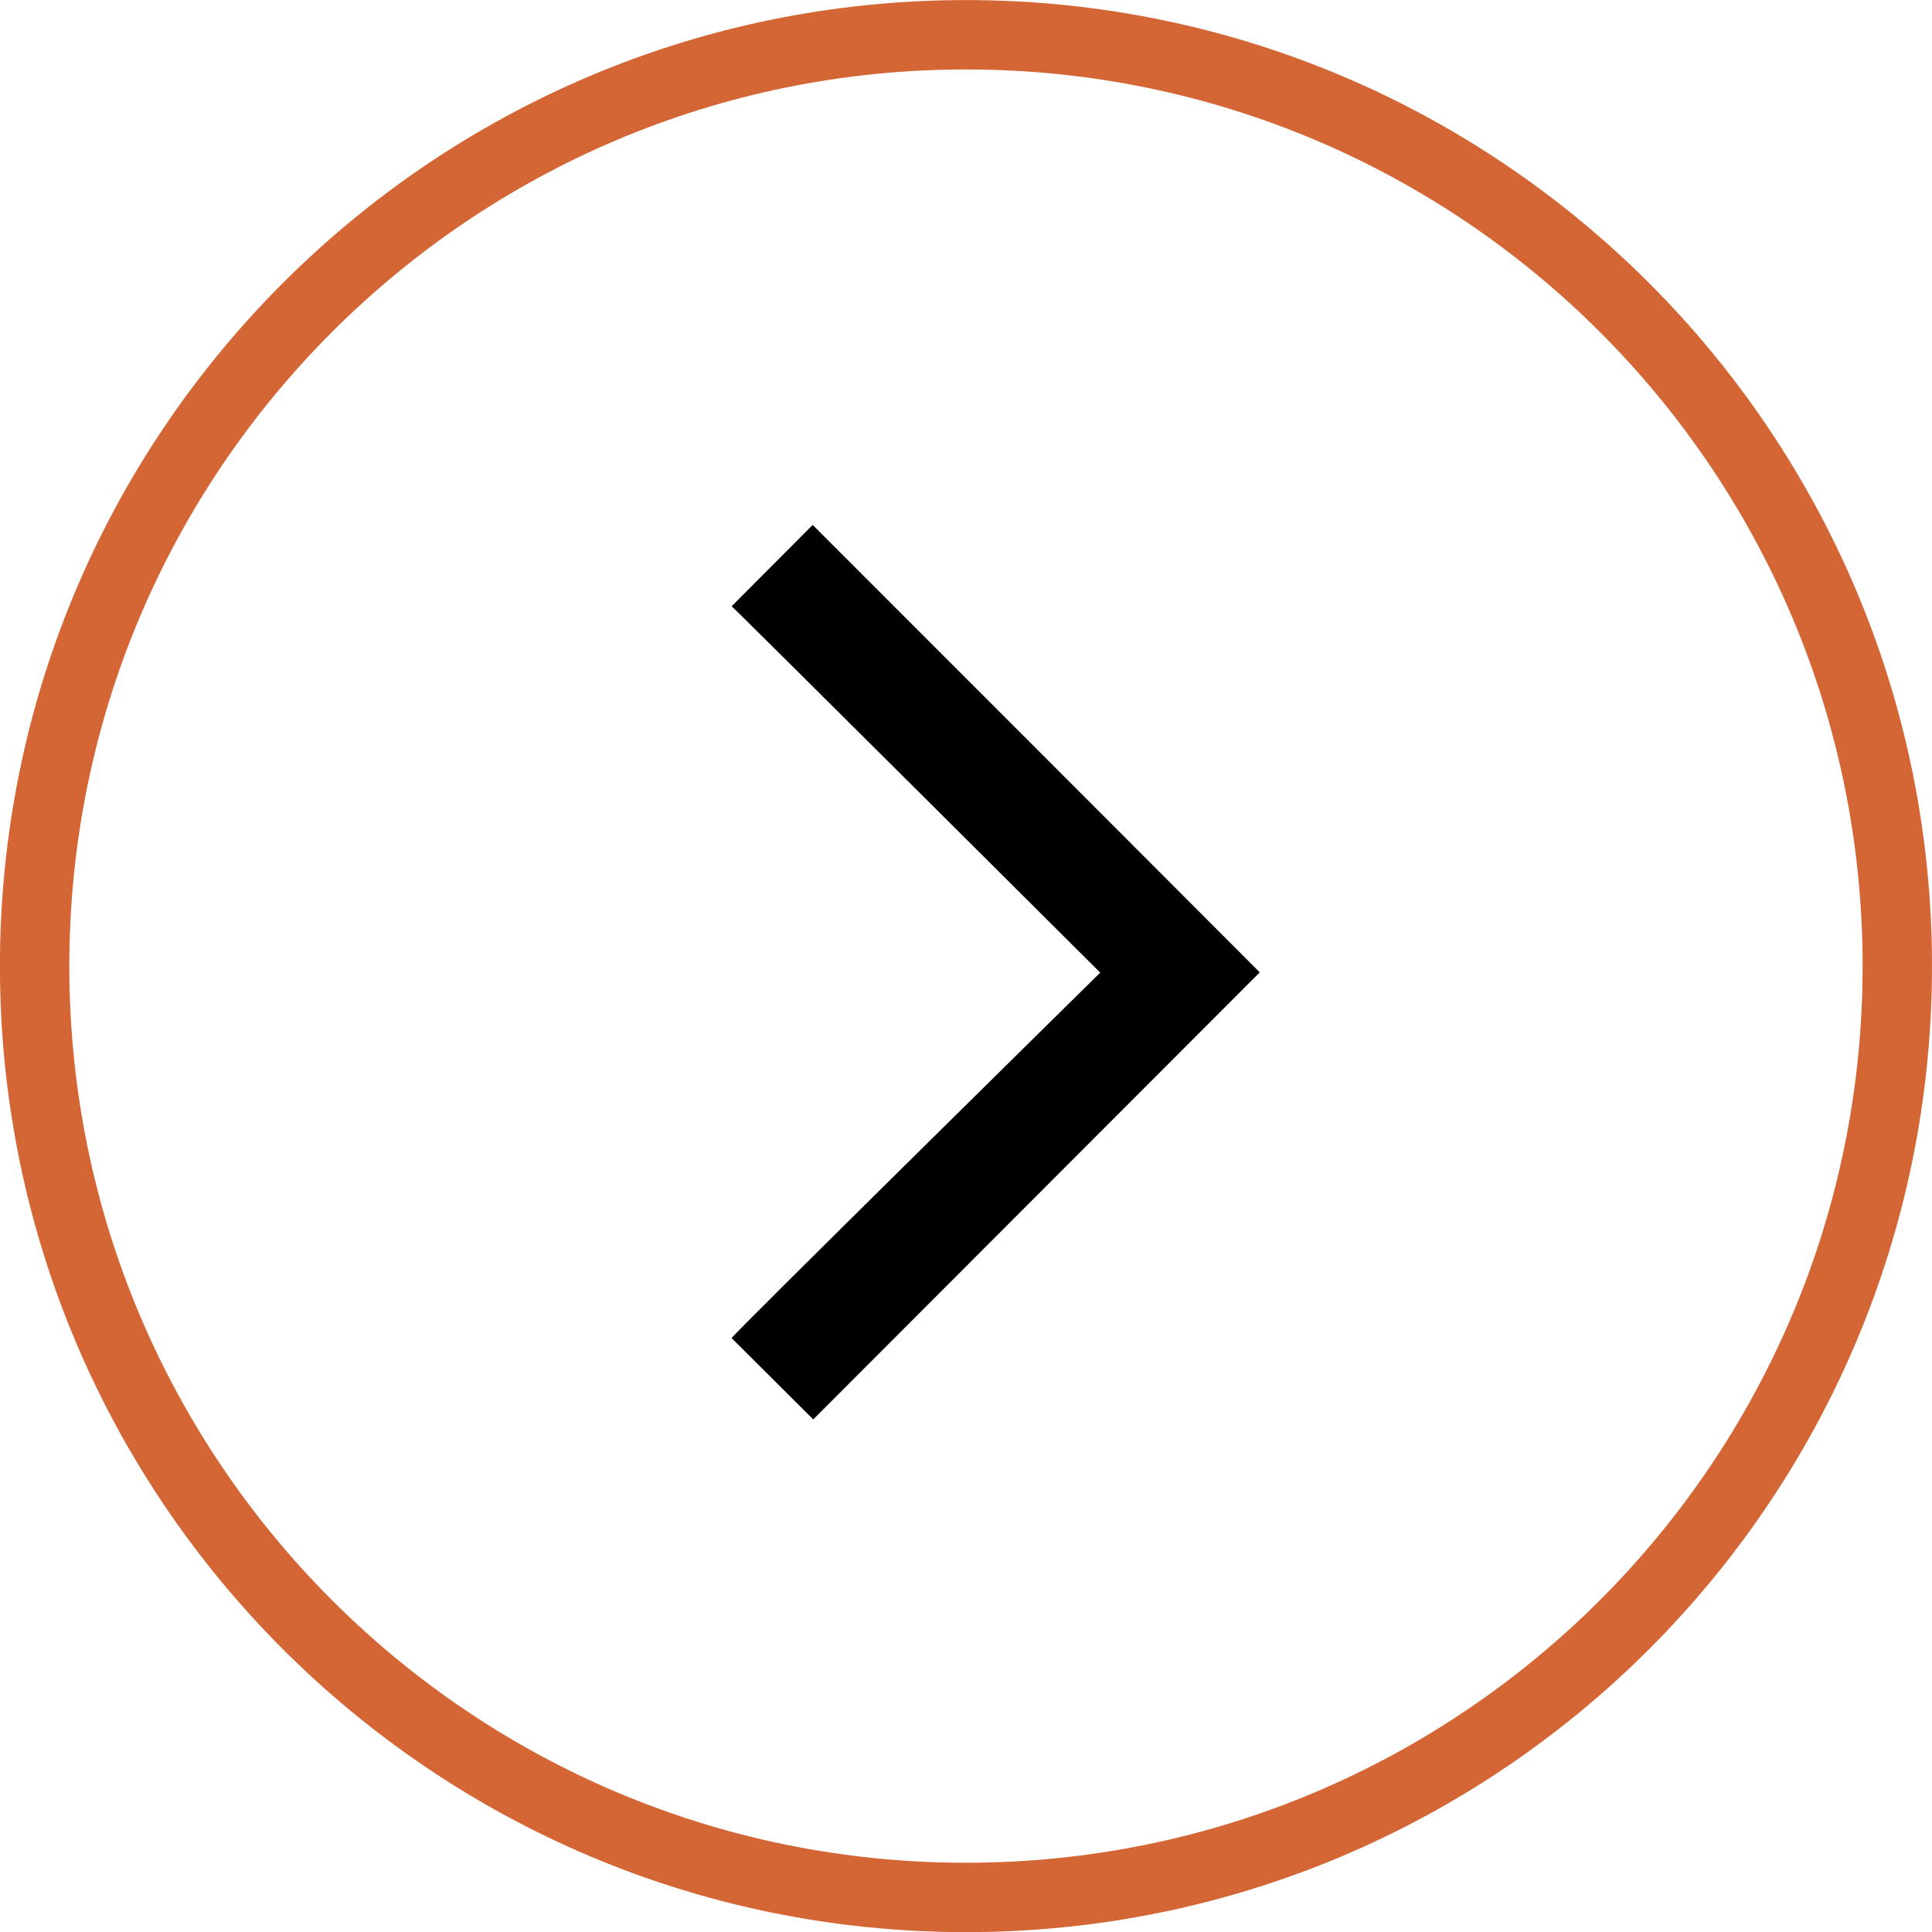
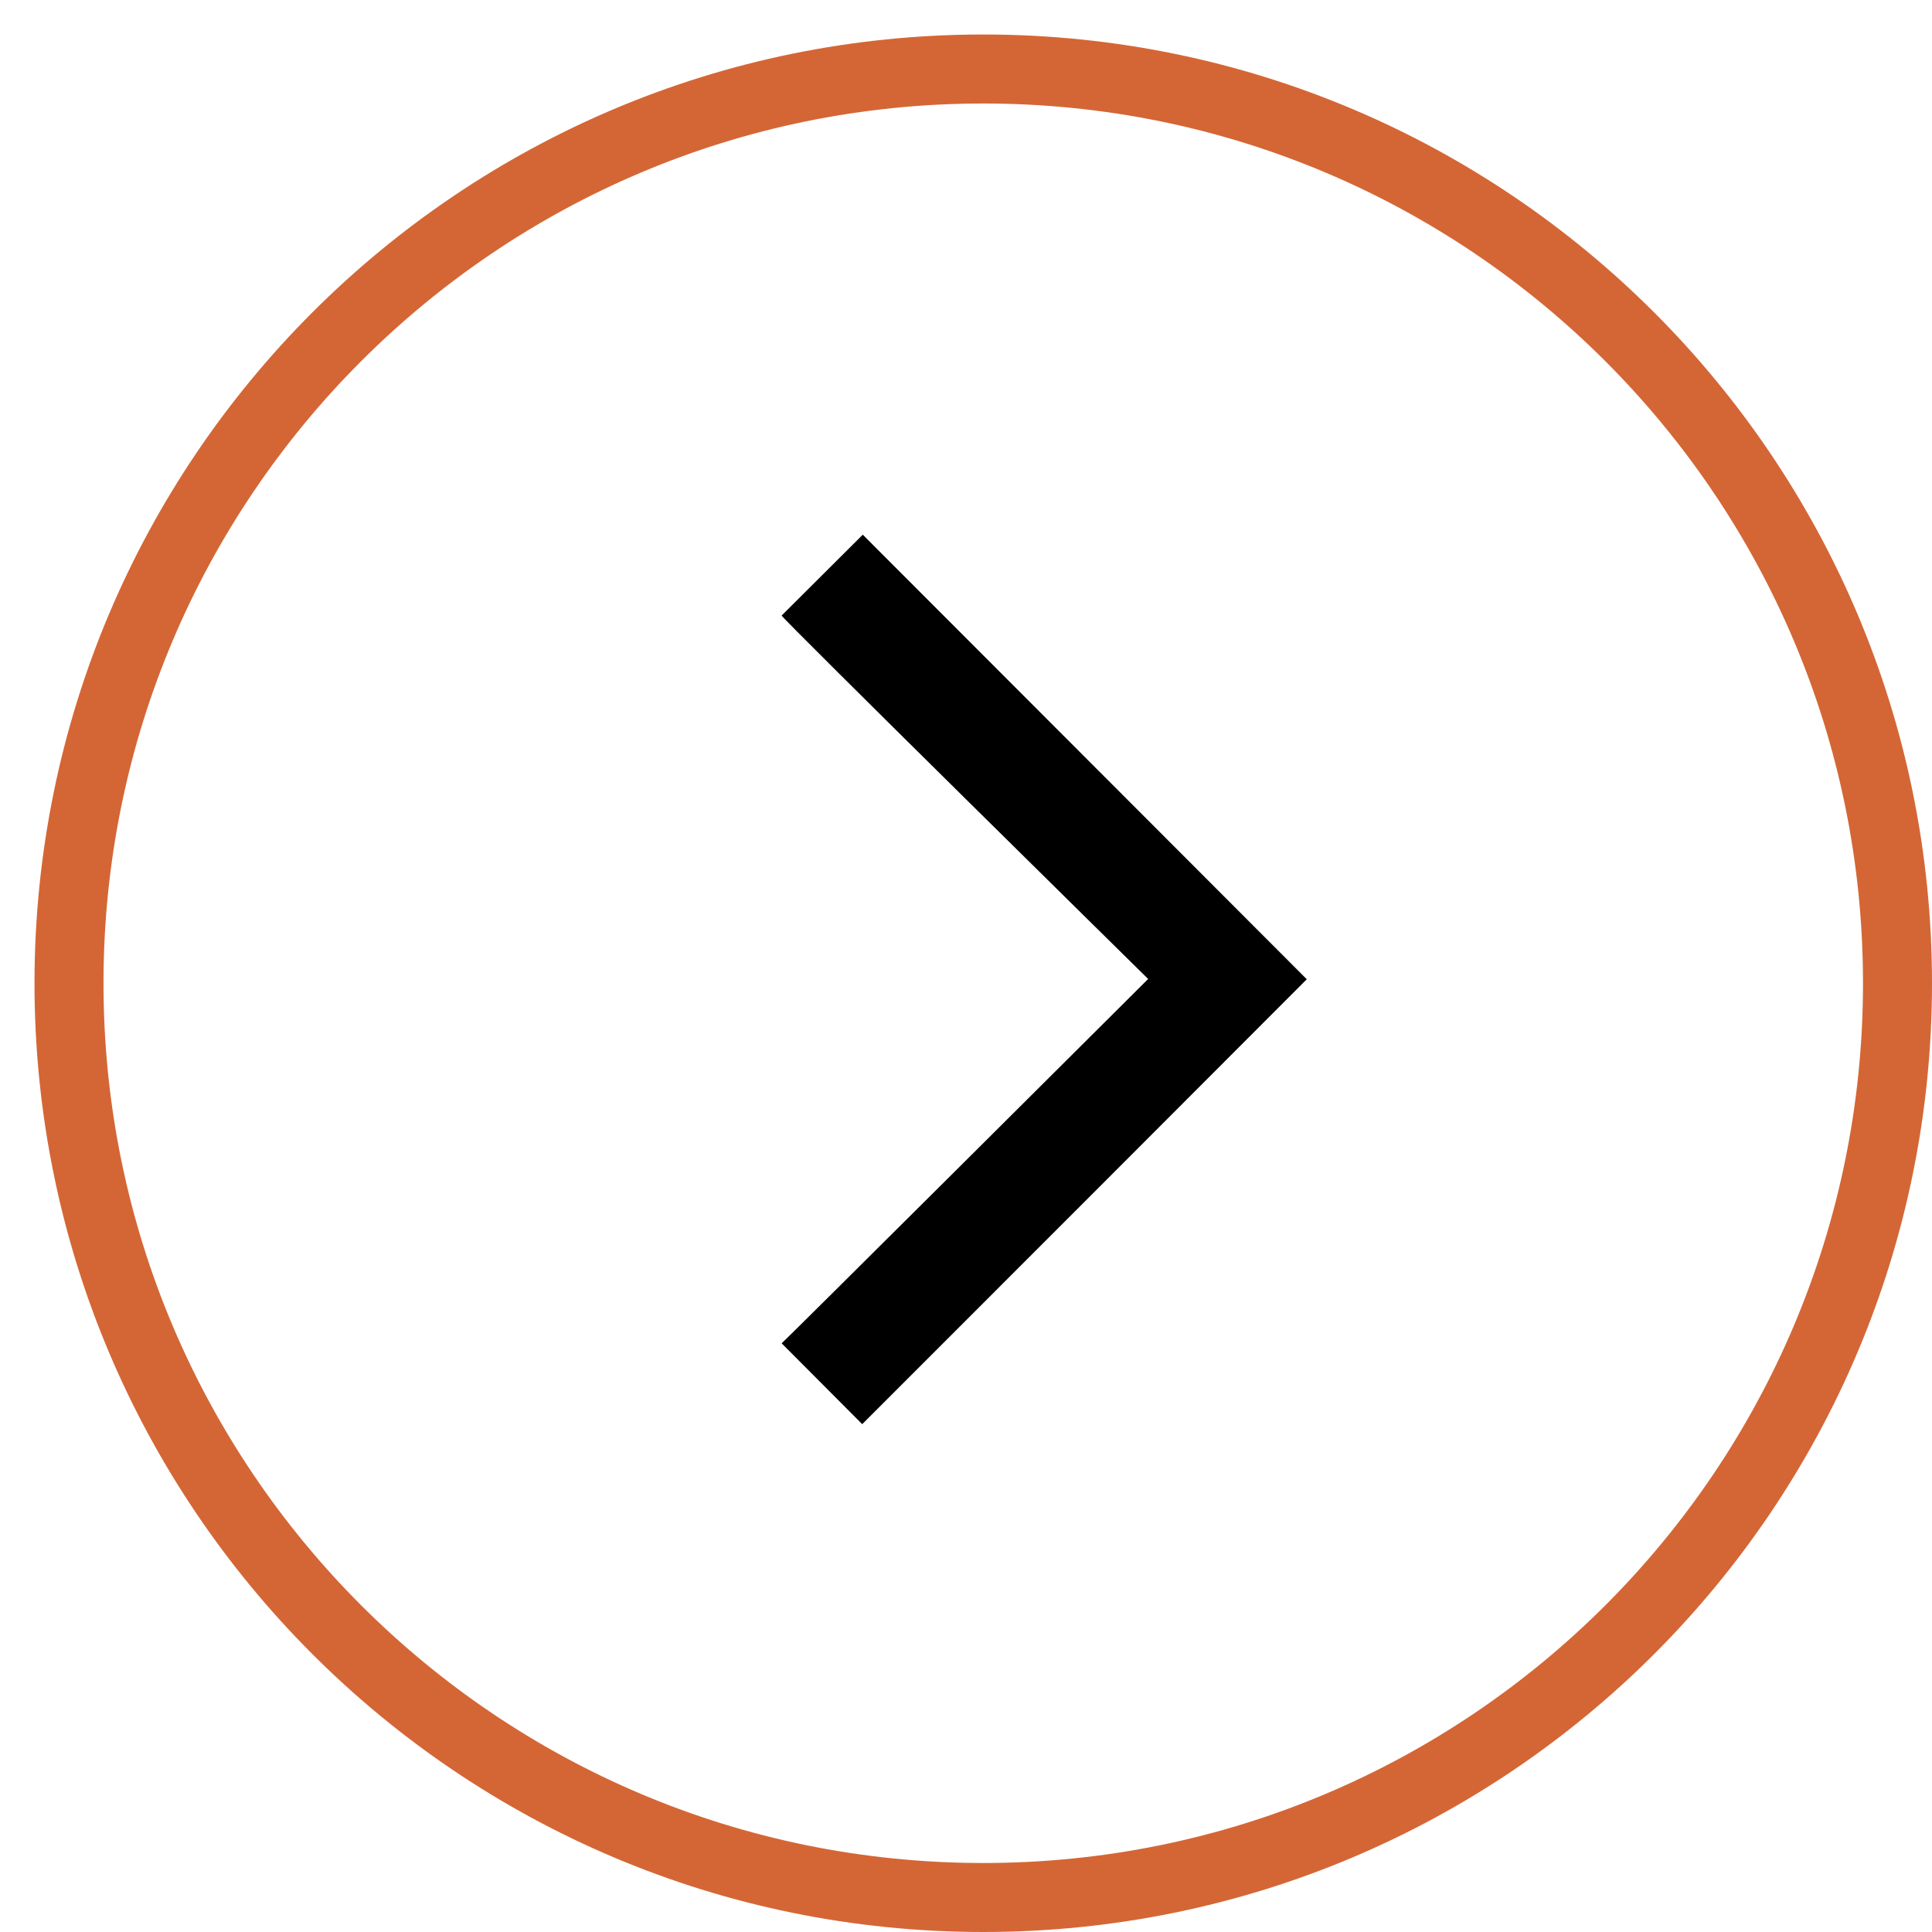
- <svg xmlns="http://www.w3.org/2000/svg" width="27.843" height="27.843" viewBox="0 0 27.843 27.843">
-   <g id="Group_8422" data-name="Group 8422" transform="translate(0 27.844) rotate(-90)">
-     <g id="Ellipse_207" data-name="Ellipse 207" transform="translate(27.843 27.843) rotate(180)" fill="none" stroke="#d46635" stroke-width="1">
-       <circle cx="13.922" cy="13.922" r="13.922" stroke="none" />
-       <circle cx="13.922" cy="13.922" r="13.422" fill="none" />
-     </g>
-     <g id="Group_526" data-name="Group 526" transform="translate(7.388 10.544)">
-       <path id="Path_298" data-name="Path 298" d="M11.719,0c.4.4.788.784,1.172,1.168-2.145,2.145-4.3,4.3-6.448,6.443Q3.22,4.393,0,1.176L1.172,0C1.188-.02,6.439,5.312,6.439,5.312S11.732,0,11.719,0Z" transform="translate(0 0)" fill="currentColor" />
+ <svg xmlns="http://www.w3.org/2000/svg" width="28px" height="28px" viewBox="0 0 28 28" version="1.1">
+   <g id="Page-1" stroke="none" stroke-width="1" fill="none" fill-rule="evenodd">
+     <g id="Group-2" transform="translate(1, 1)">
+       <circle id="Oval" stroke="#D46635" cx="13.25" cy="13.25" r="13.25" />
+       <path d="M19.407,9.389 C19.807,9.789 20.195,10.173 20.579,10.557 C18.434,12.702 16.279,14.857 14.131,17 C11.982,14.855 9.835,12.71 7.688,10.565 L8.86,9.389 C8.876,9.369 14.127,14.701 14.127,14.701 C14.127,14.701 19.42,9.389 19.407,9.389 Z" id="Path" fill="#000000" fill-rule="nonzero" transform="translate(14.1335, 13.19453) scale(-1, 1) rotate(-270) translate(-14.1335, -13.19453) " />
    </g>
  </g>
</svg>
